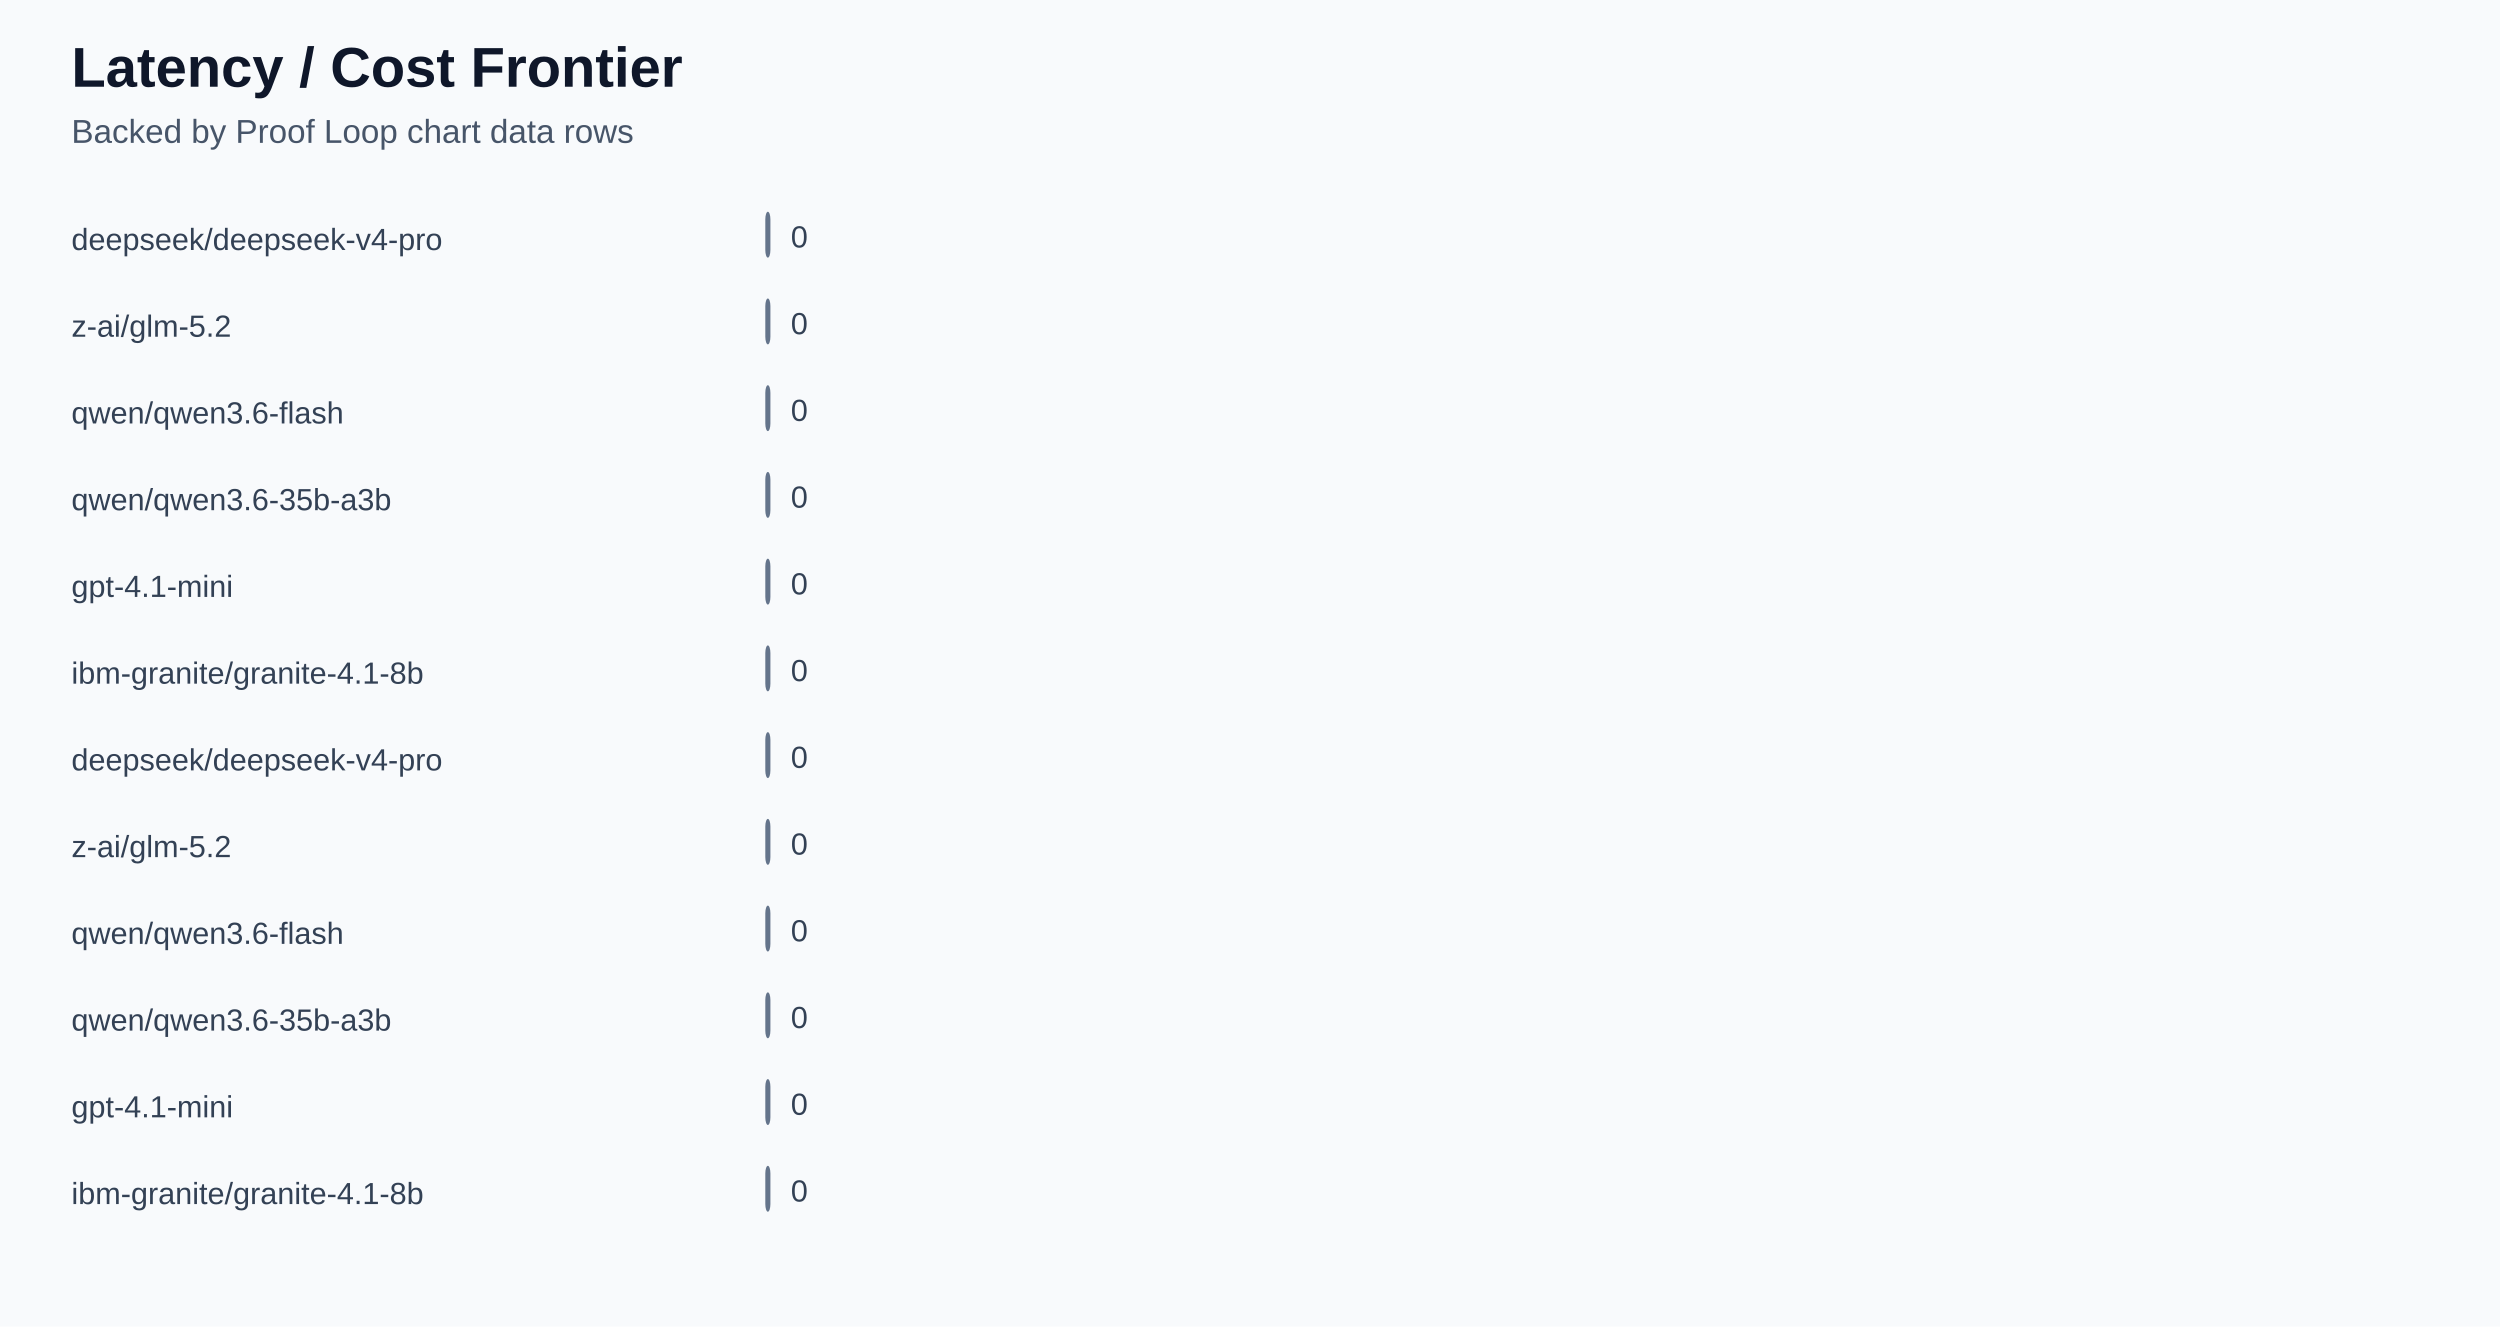
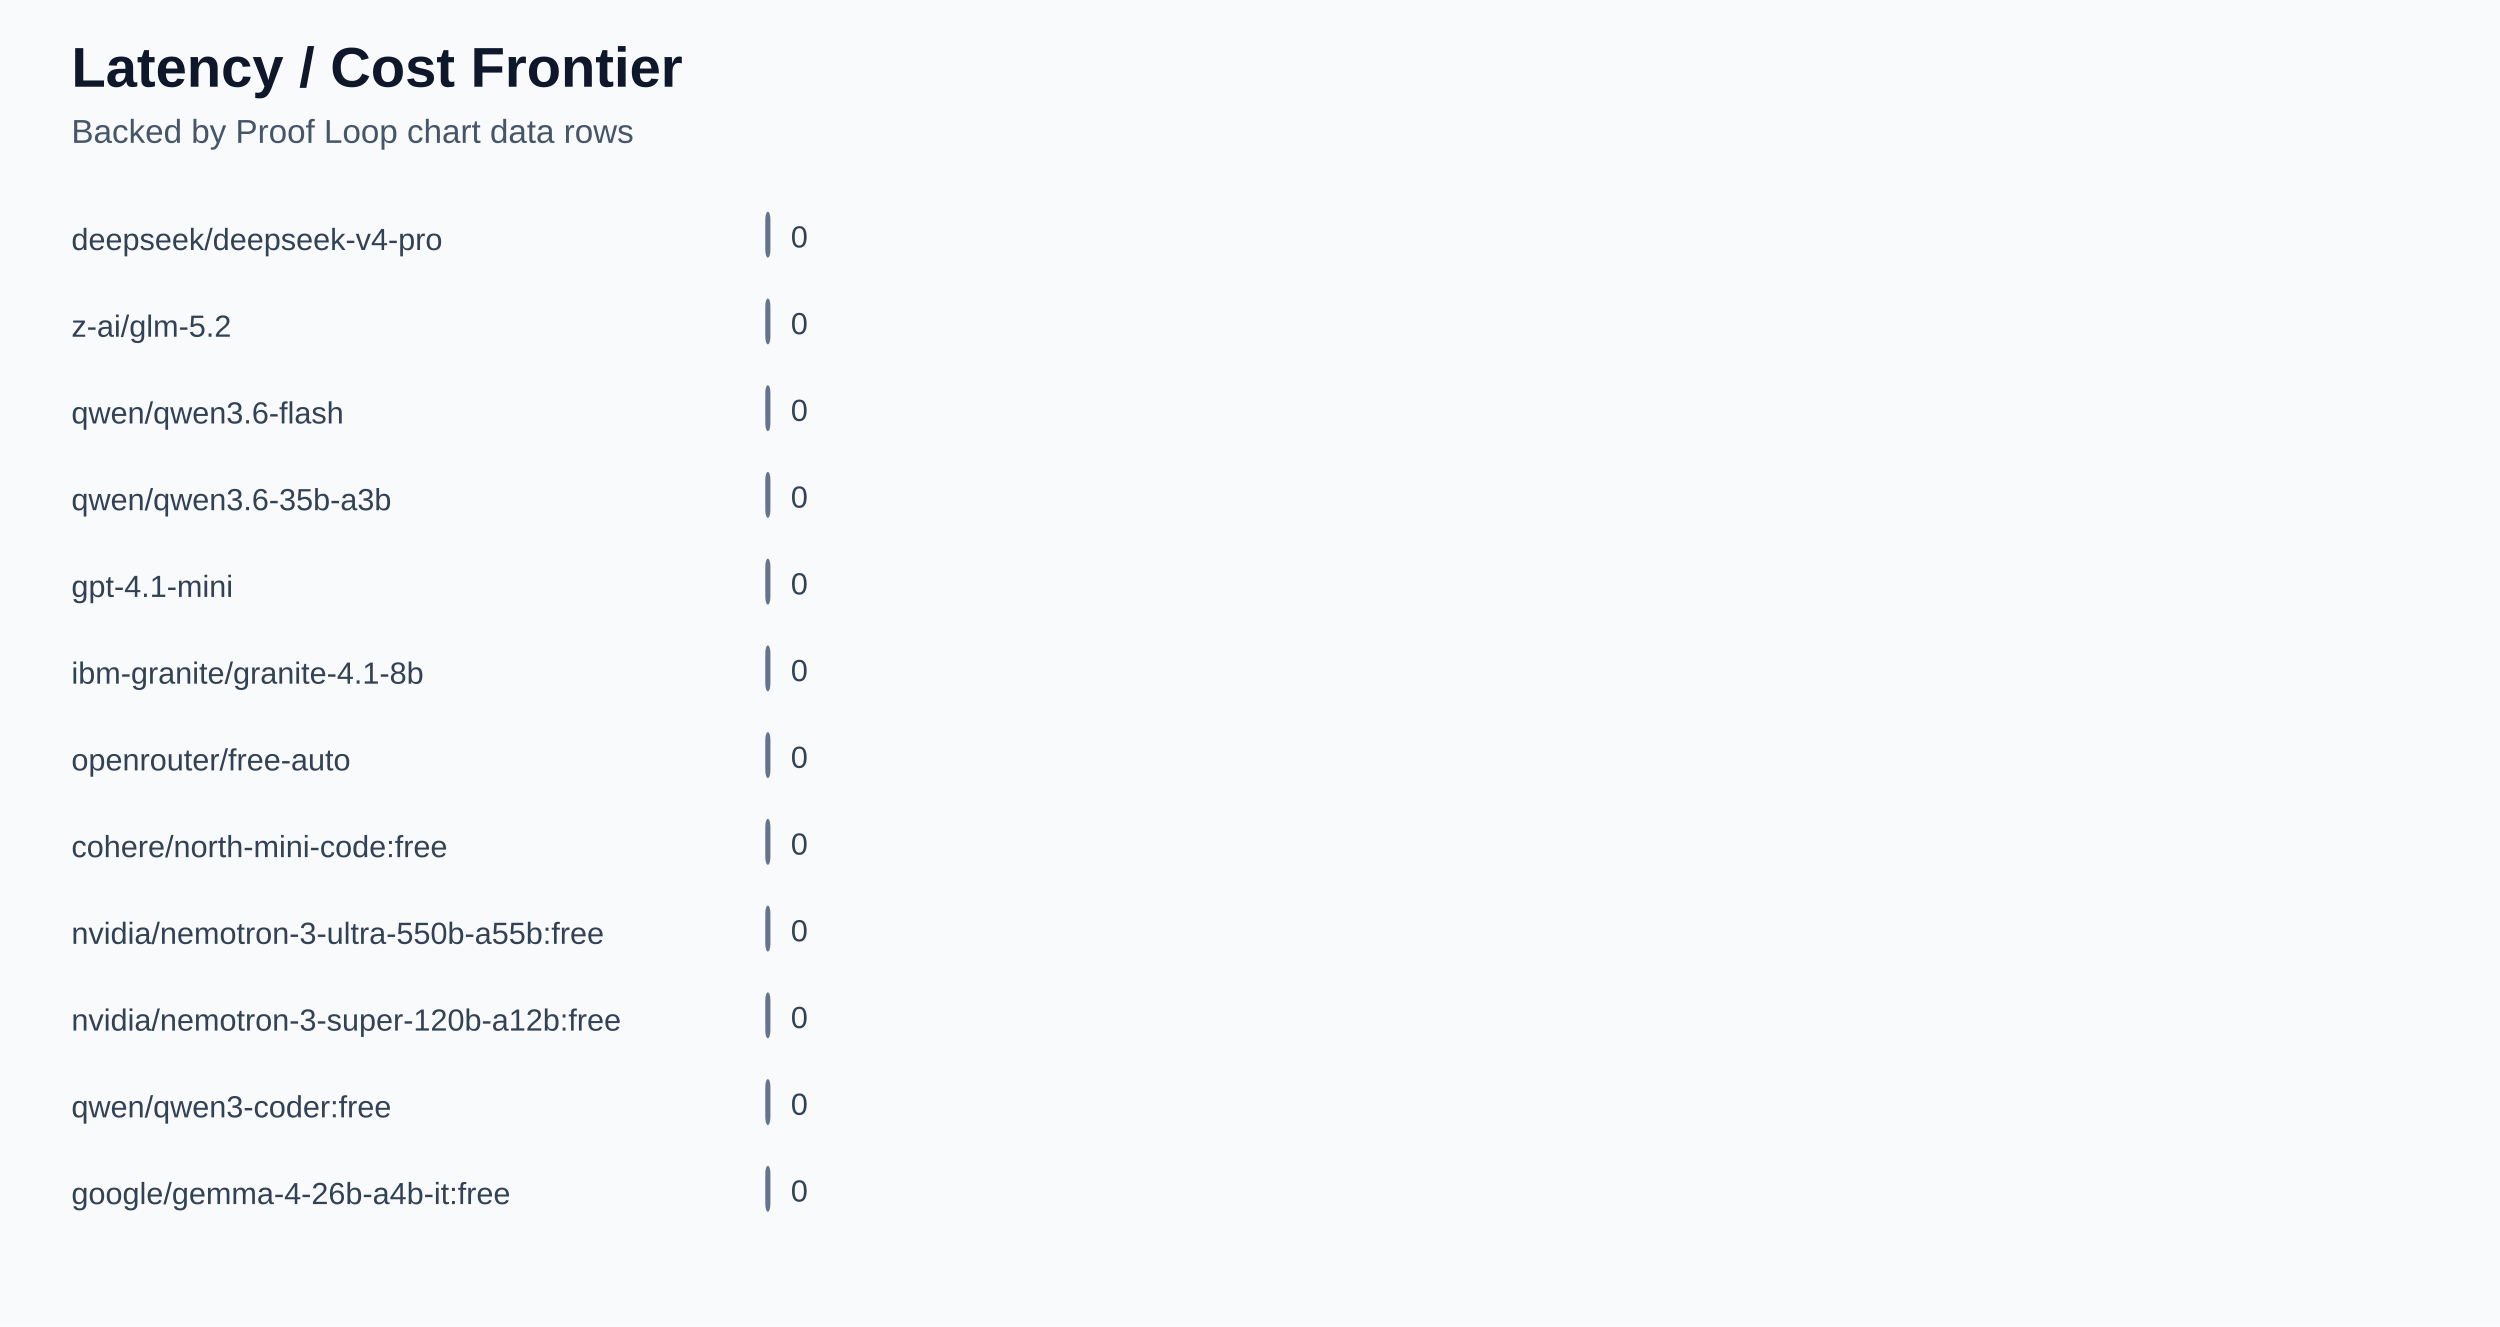
<svg xmlns="http://www.w3.org/2000/svg" width="980" height="520" viewBox="0 0 980 520" role="img" aria-label="Latency / Cost Frontier">
  <rect width="980" height="520" fill="#F8FAFC" />
  <text x="28" y="34" fill="#0F172A" font-size="22" font-family="Arial, sans-serif" font-weight="700">Latency / Cost Frontier</text>
  <text x="28" y="56" fill="#475569" font-size="13" font-family="Arial, sans-serif">Backed by Proof Loop chart data rows</text>
  <text x="28" y="98" fill="#334155" font-size="12" font-family="Arial, sans-serif">deepseek/deepseek-v4-pro</text>
  <rect x="300" y="83" width="2.0" height="18" rx="3" fill="#64748B" />
  <text x="310" y="97" fill="#334155" font-size="12" font-family="Arial, sans-serif">0</text>
  <text x="28" y="132" fill="#334155" font-size="12" font-family="Arial, sans-serif">z-ai/glm-5.2</text>
  <rect x="300" y="117" width="2.0" height="18" rx="3" fill="#64748B" />
  <text x="310" y="131" fill="#334155" font-size="12" font-family="Arial, sans-serif">0</text>
  <text x="28" y="166" fill="#334155" font-size="12" font-family="Arial, sans-serif">qwen/qwen3.6-flash</text>
  <rect x="300" y="151" width="2.0" height="18" rx="3" fill="#64748B" />
  <text x="310" y="165" fill="#334155" font-size="12" font-family="Arial, sans-serif">0</text>
  <text x="28" y="200" fill="#334155" font-size="12" font-family="Arial, sans-serif">qwen/qwen3.6-35b-a3b</text>
  <rect x="300" y="185" width="2.0" height="18" rx="3" fill="#64748B" />
  <text x="310" y="199" fill="#334155" font-size="12" font-family="Arial, sans-serif">0</text>
  <text x="28" y="234" fill="#334155" font-size="12" font-family="Arial, sans-serif">gpt-4.1-mini</text>
  <rect x="300" y="219" width="2.0" height="18" rx="3" fill="#64748B" />
  <text x="310" y="233" fill="#334155" font-size="12" font-family="Arial, sans-serif">0</text>
  <text x="28" y="268" fill="#334155" font-size="12" font-family="Arial, sans-serif">ibm-granite/granite-4.1-8b</text>
  <rect x="300" y="253" width="2.0" height="18" rx="3" fill="#64748B" />
  <text x="310" y="267" fill="#334155" font-size="12" font-family="Arial, sans-serif">0</text>
-   <text x="28" y="302" fill="#334155" font-size="12" font-family="Arial, sans-serif">deepseek/deepseek-v4-pro</text>
+   <text x="28" y="302" fill="#334155" font-size="12" font-family="Arial, sans-serif">openrouter/free-auto</text>
  <rect x="300" y="287" width="2.0" height="18" rx="3" fill="#64748B" />
  <text x="310" y="301" fill="#334155" font-size="12" font-family="Arial, sans-serif">0</text>
-   <text x="28" y="336" fill="#334155" font-size="12" font-family="Arial, sans-serif">z-ai/glm-5.2</text>
+   <text x="28" y="336" fill="#334155" font-size="12" font-family="Arial, sans-serif">cohere/north-mini-code:free</text>
  <rect x="300" y="321" width="2.0" height="18" rx="3" fill="#64748B" />
  <text x="310" y="335" fill="#334155" font-size="12" font-family="Arial, sans-serif">0</text>
-   <text x="28" y="370" fill="#334155" font-size="12" font-family="Arial, sans-serif">qwen/qwen3.6-flash</text>
+   <text x="28" y="370" fill="#334155" font-size="12" font-family="Arial, sans-serif">nvidia/nemotron-3-ultra-550b-a55b:free</text>
  <rect x="300" y="355" width="2.0" height="18" rx="3" fill="#64748B" />
  <text x="310" y="369" fill="#334155" font-size="12" font-family="Arial, sans-serif">0</text>
-   <text x="28" y="404" fill="#334155" font-size="12" font-family="Arial, sans-serif">qwen/qwen3.6-35b-a3b</text>
+   <text x="28" y="404" fill="#334155" font-size="12" font-family="Arial, sans-serif">nvidia/nemotron-3-super-120b-a12b:free</text>
  <rect x="300" y="389" width="2.0" height="18" rx="3" fill="#64748B" />
  <text x="310" y="403" fill="#334155" font-size="12" font-family="Arial, sans-serif">0</text>
-   <text x="28" y="438" fill="#334155" font-size="12" font-family="Arial, sans-serif">gpt-4.1-mini</text>
+   <text x="28" y="438" fill="#334155" font-size="12" font-family="Arial, sans-serif">qwen/qwen3-coder:free</text>
  <rect x="300" y="423" width="2.0" height="18" rx="3" fill="#64748B" />
  <text x="310" y="437" fill="#334155" font-size="12" font-family="Arial, sans-serif">0</text>
-   <text x="28" y="472" fill="#334155" font-size="12" font-family="Arial, sans-serif">ibm-granite/granite-4.1-8b</text>
+   <text x="28" y="472" fill="#334155" font-size="12" font-family="Arial, sans-serif">google/gemma-4-26b-a4b-it:free</text>
  <rect x="300" y="457" width="2.0" height="18" rx="3" fill="#64748B" />
  <text x="310" y="471" fill="#334155" font-size="12" font-family="Arial, sans-serif">0</text>
</svg>
